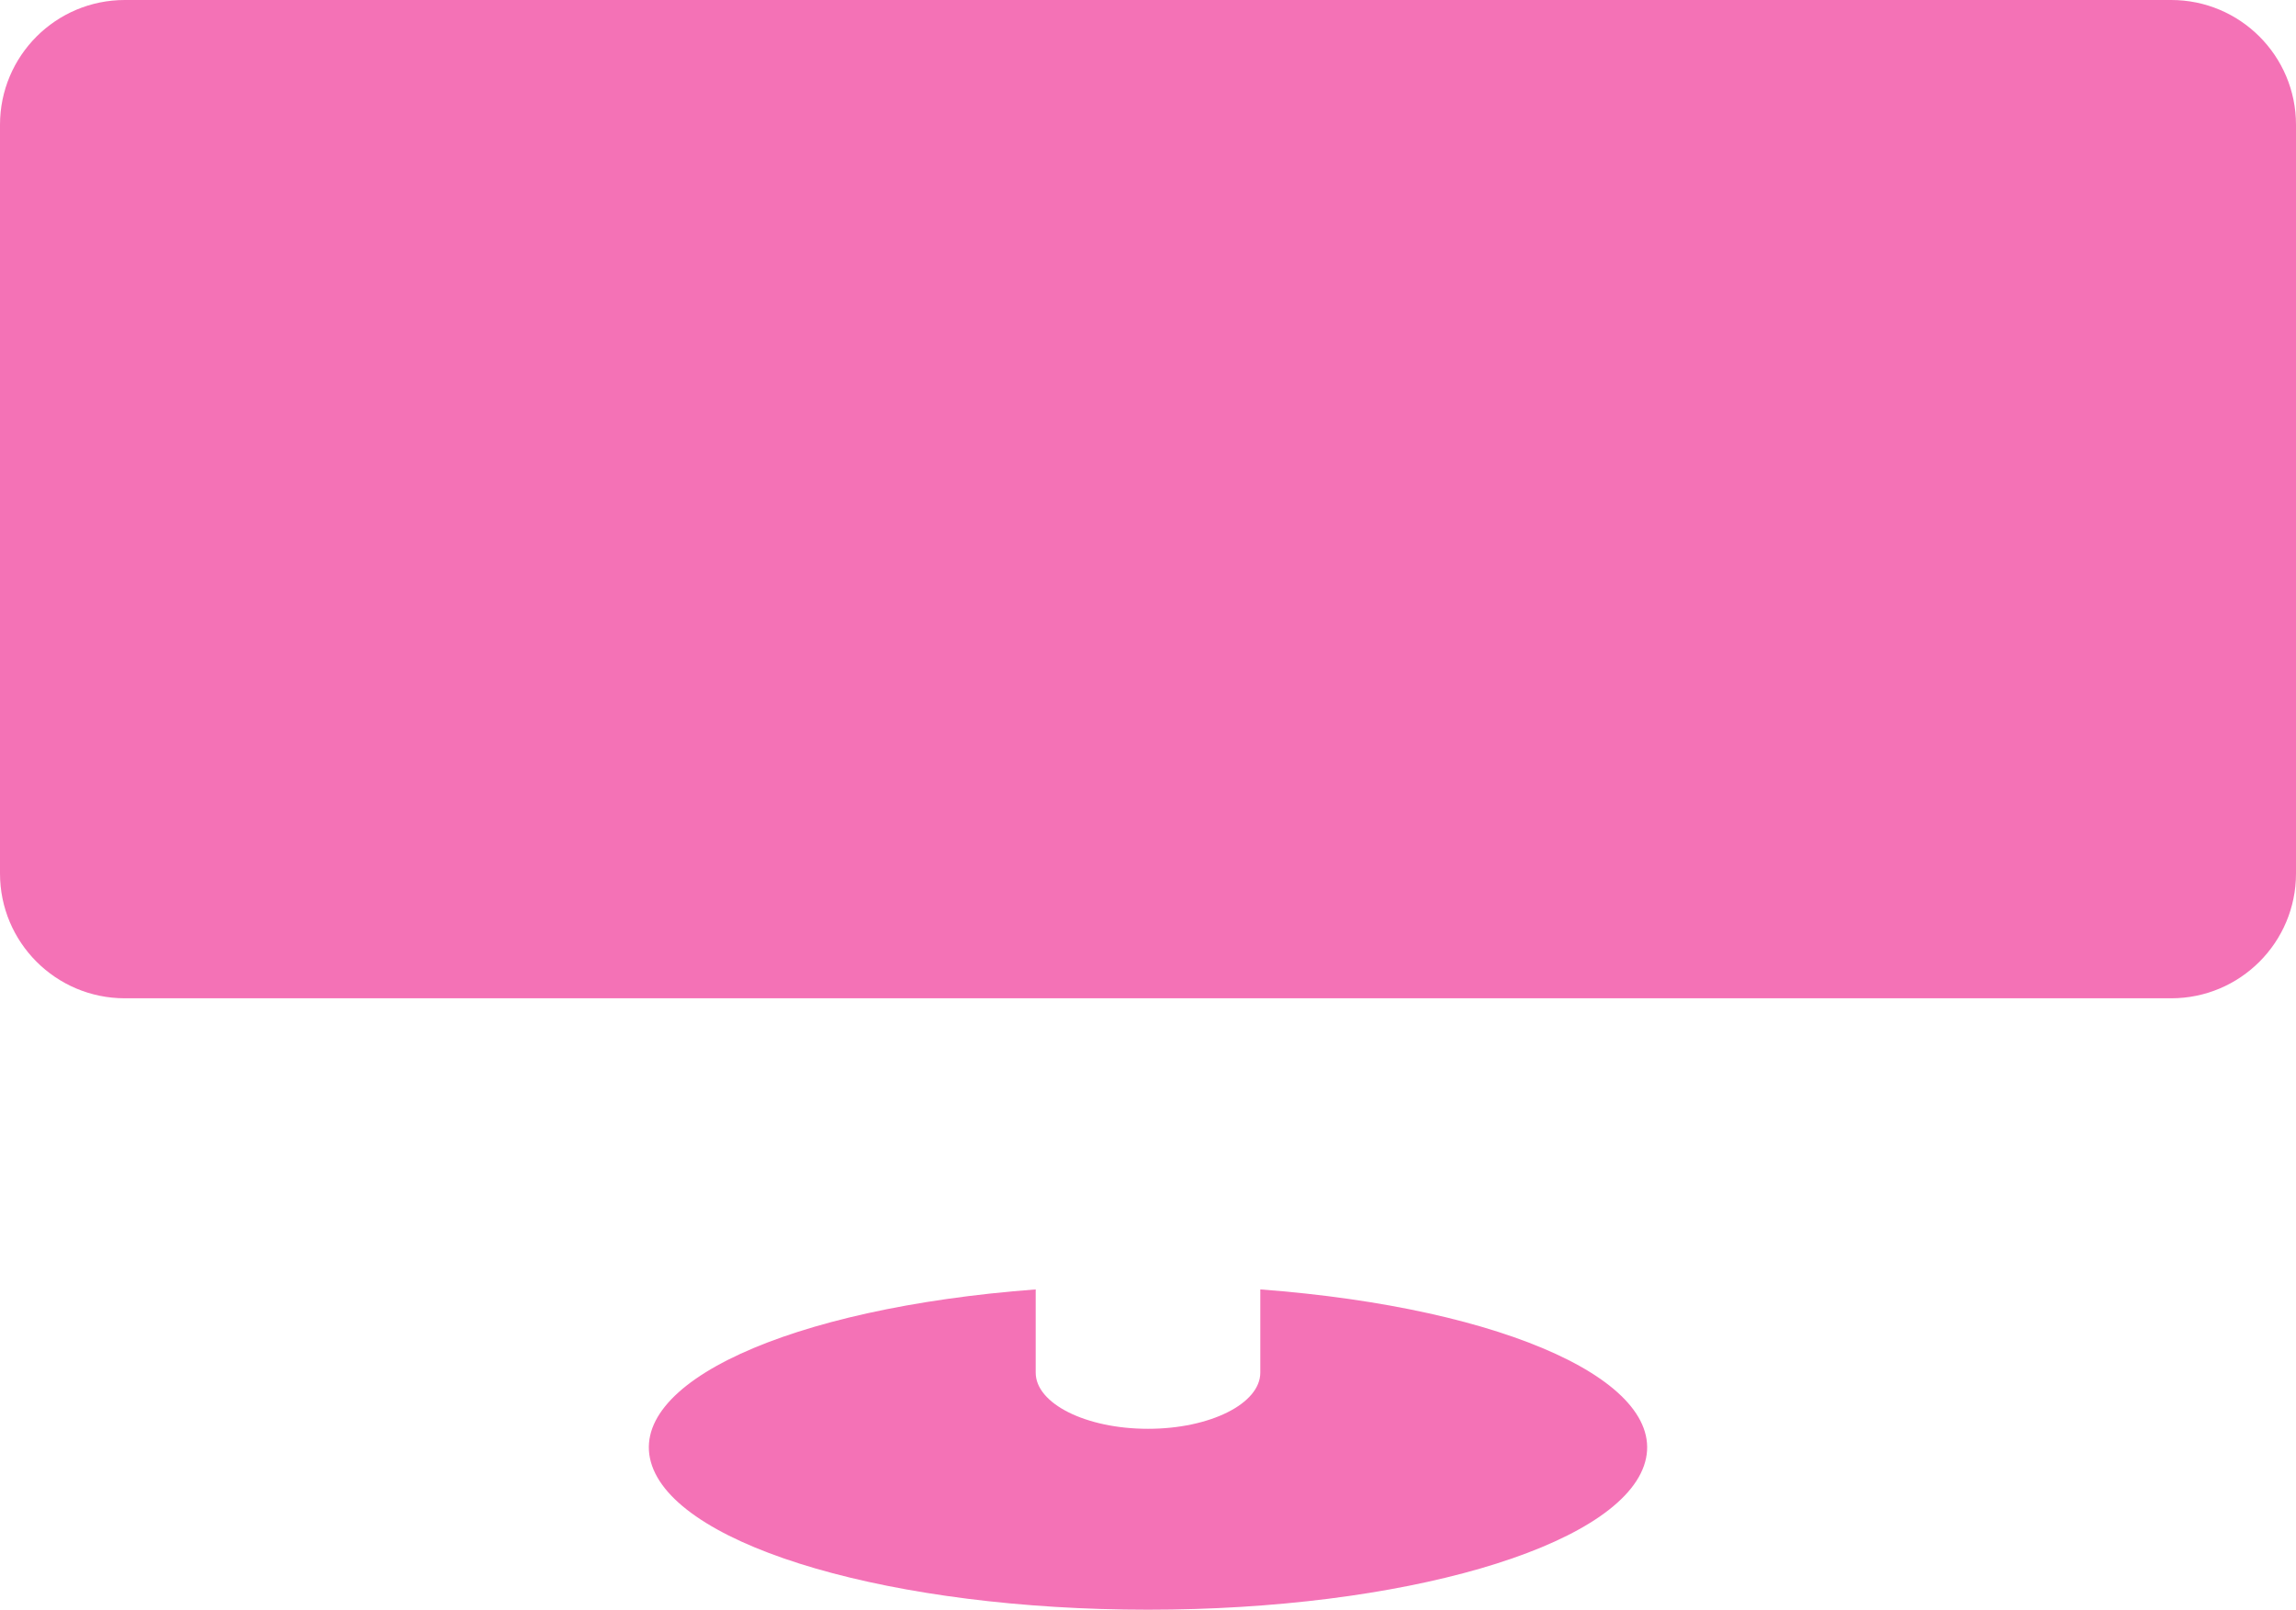
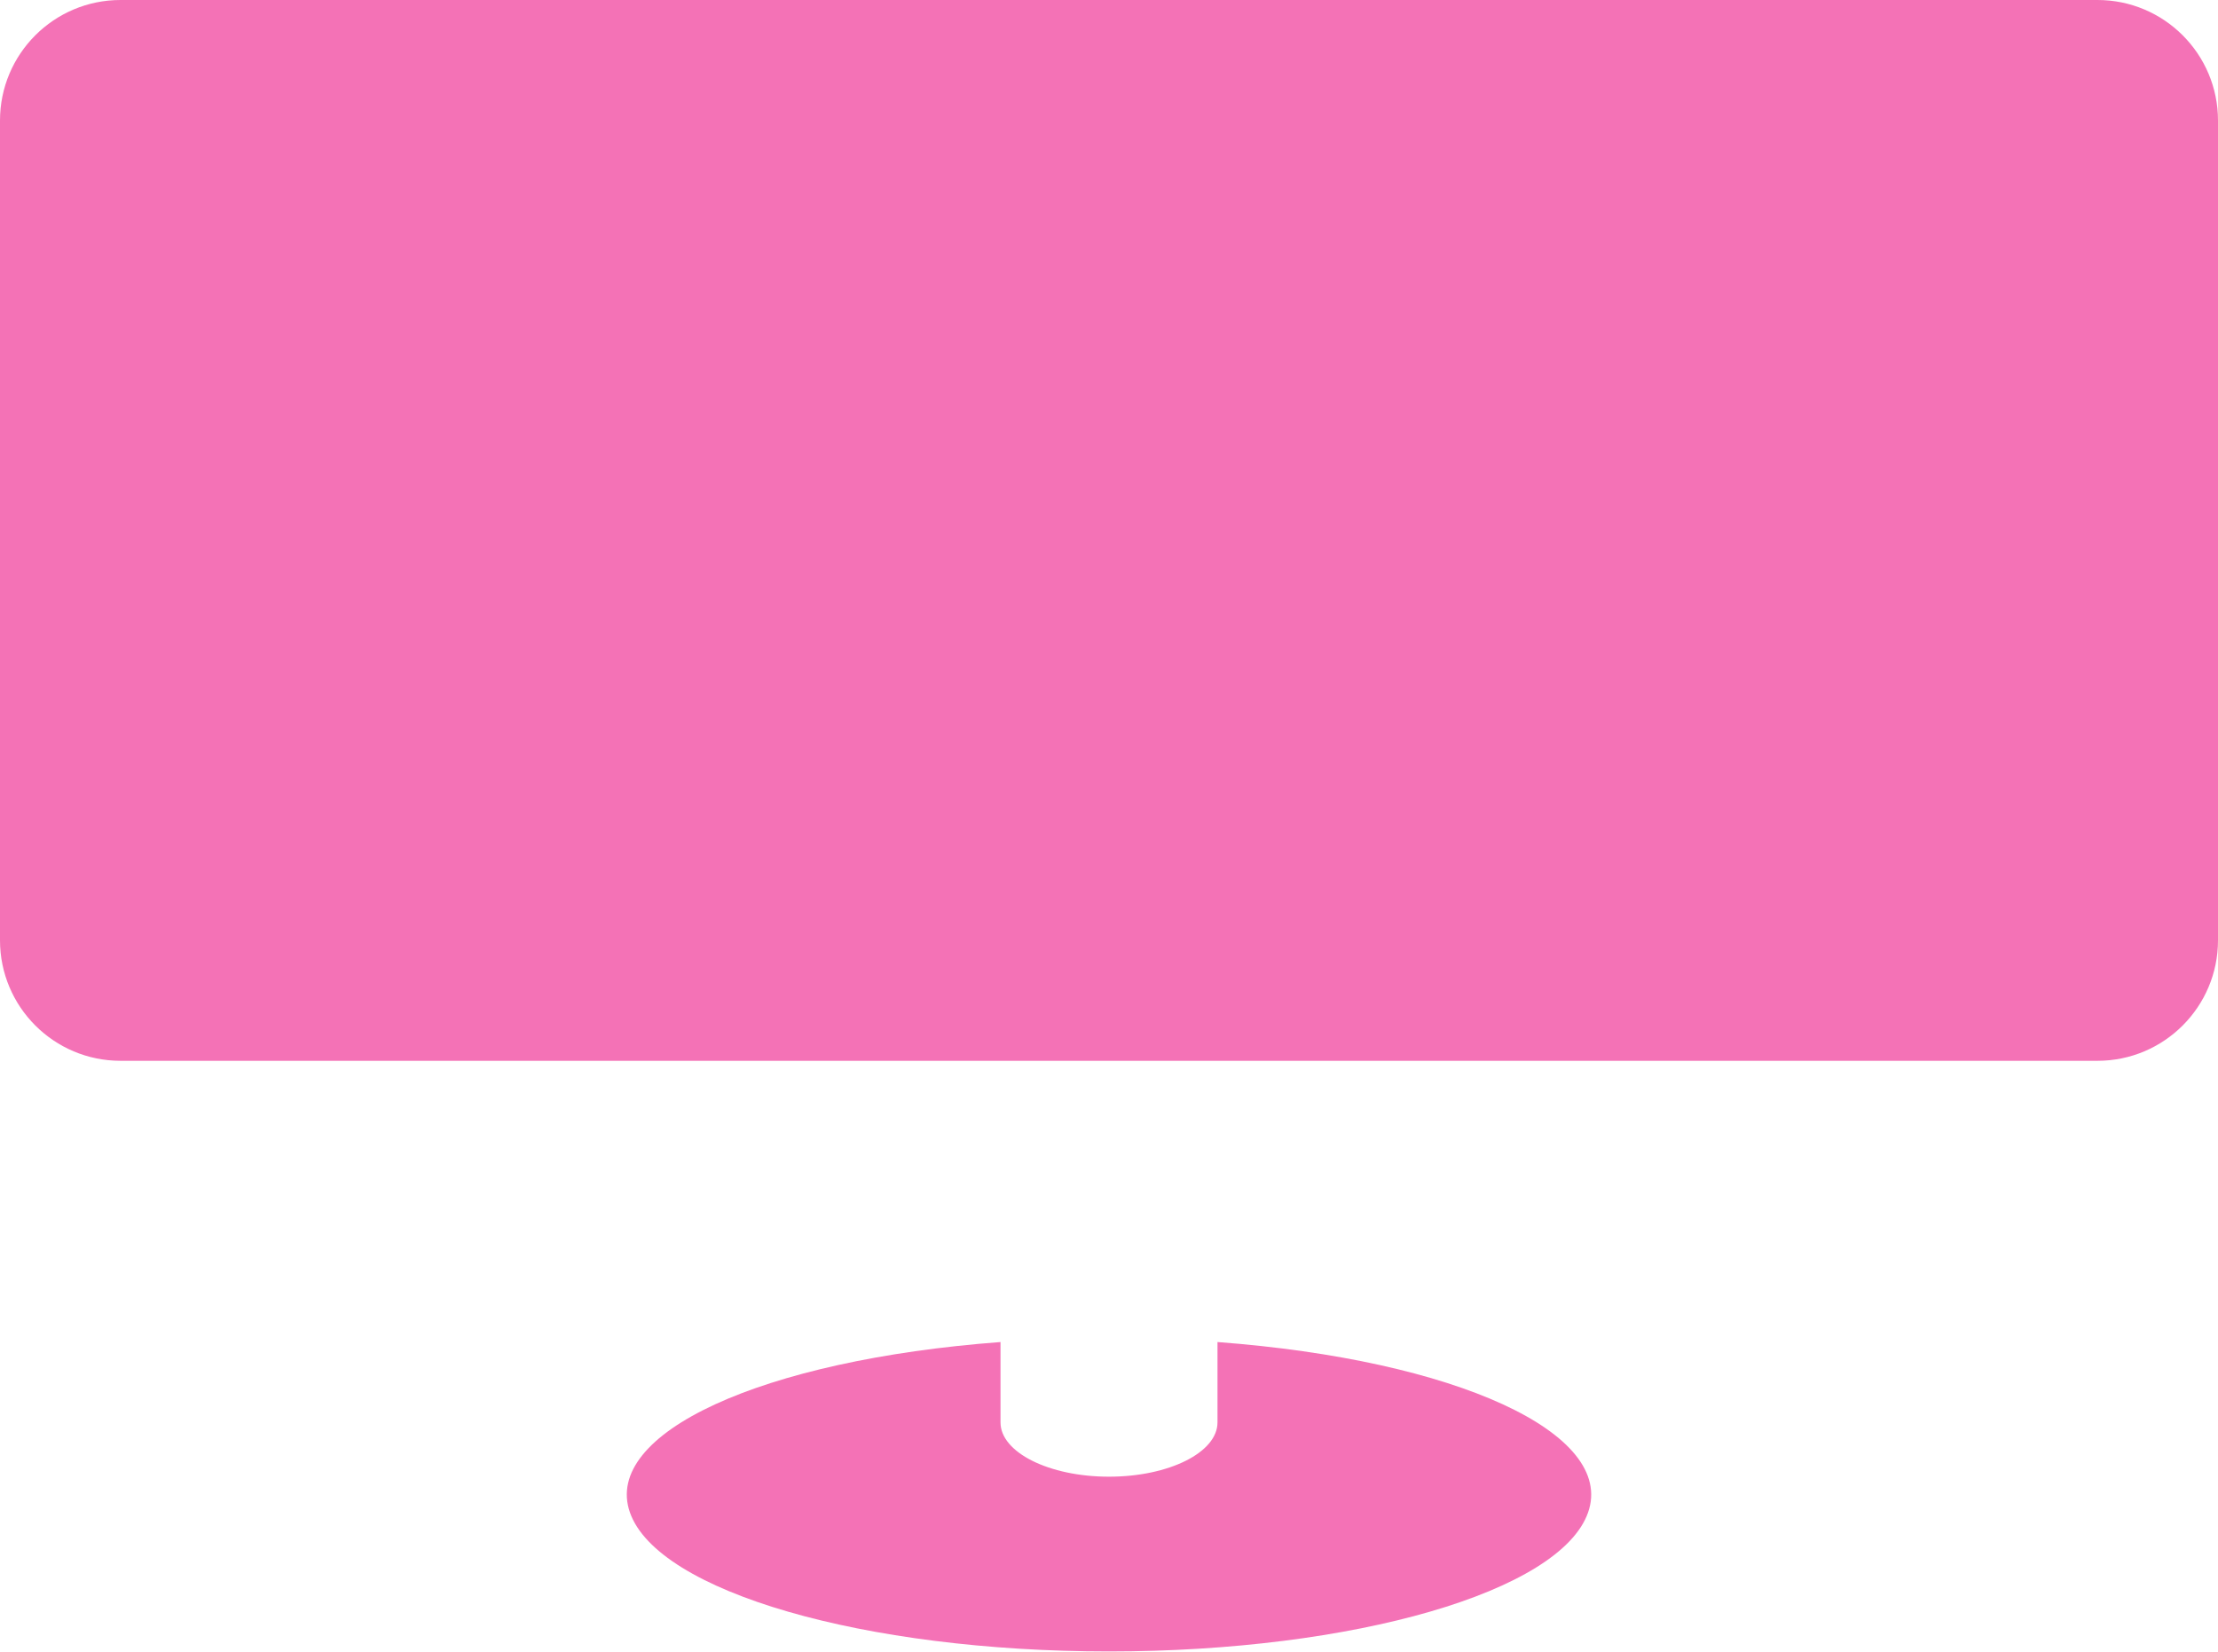
- <svg xmlns="http://www.w3.org/2000/svg" viewBox="58 92 184 129">
-   <path fill="#f472b6" d="M68,92 H232 A10,10 0 0 1 242,102 V162 A10,10 0 0 1 232,172 H68 A10,10 0 0 1 58,162 V102 A10,10 0 0 1 68,92 Z" />
+ <svg xmlns="http://www.w3.org/2000/svg" viewBox="58 84 184 137">
+   <path fill="#f472b6" d="M68,84 H232 A10,10 0 0 1 242,94 V162 A10,10 0 0 1 232,172 H68 A10,10 0 0 1 58,162 V94 A10,10 0 0 1 68,84 Z" />
  <path fill="#f472b6" d="M141,195.33 L141,202 A9,4.5 0 0 0 159,202 L159,195.33 A40,13 0 1 1 141,195.33 Z" />
</svg>
